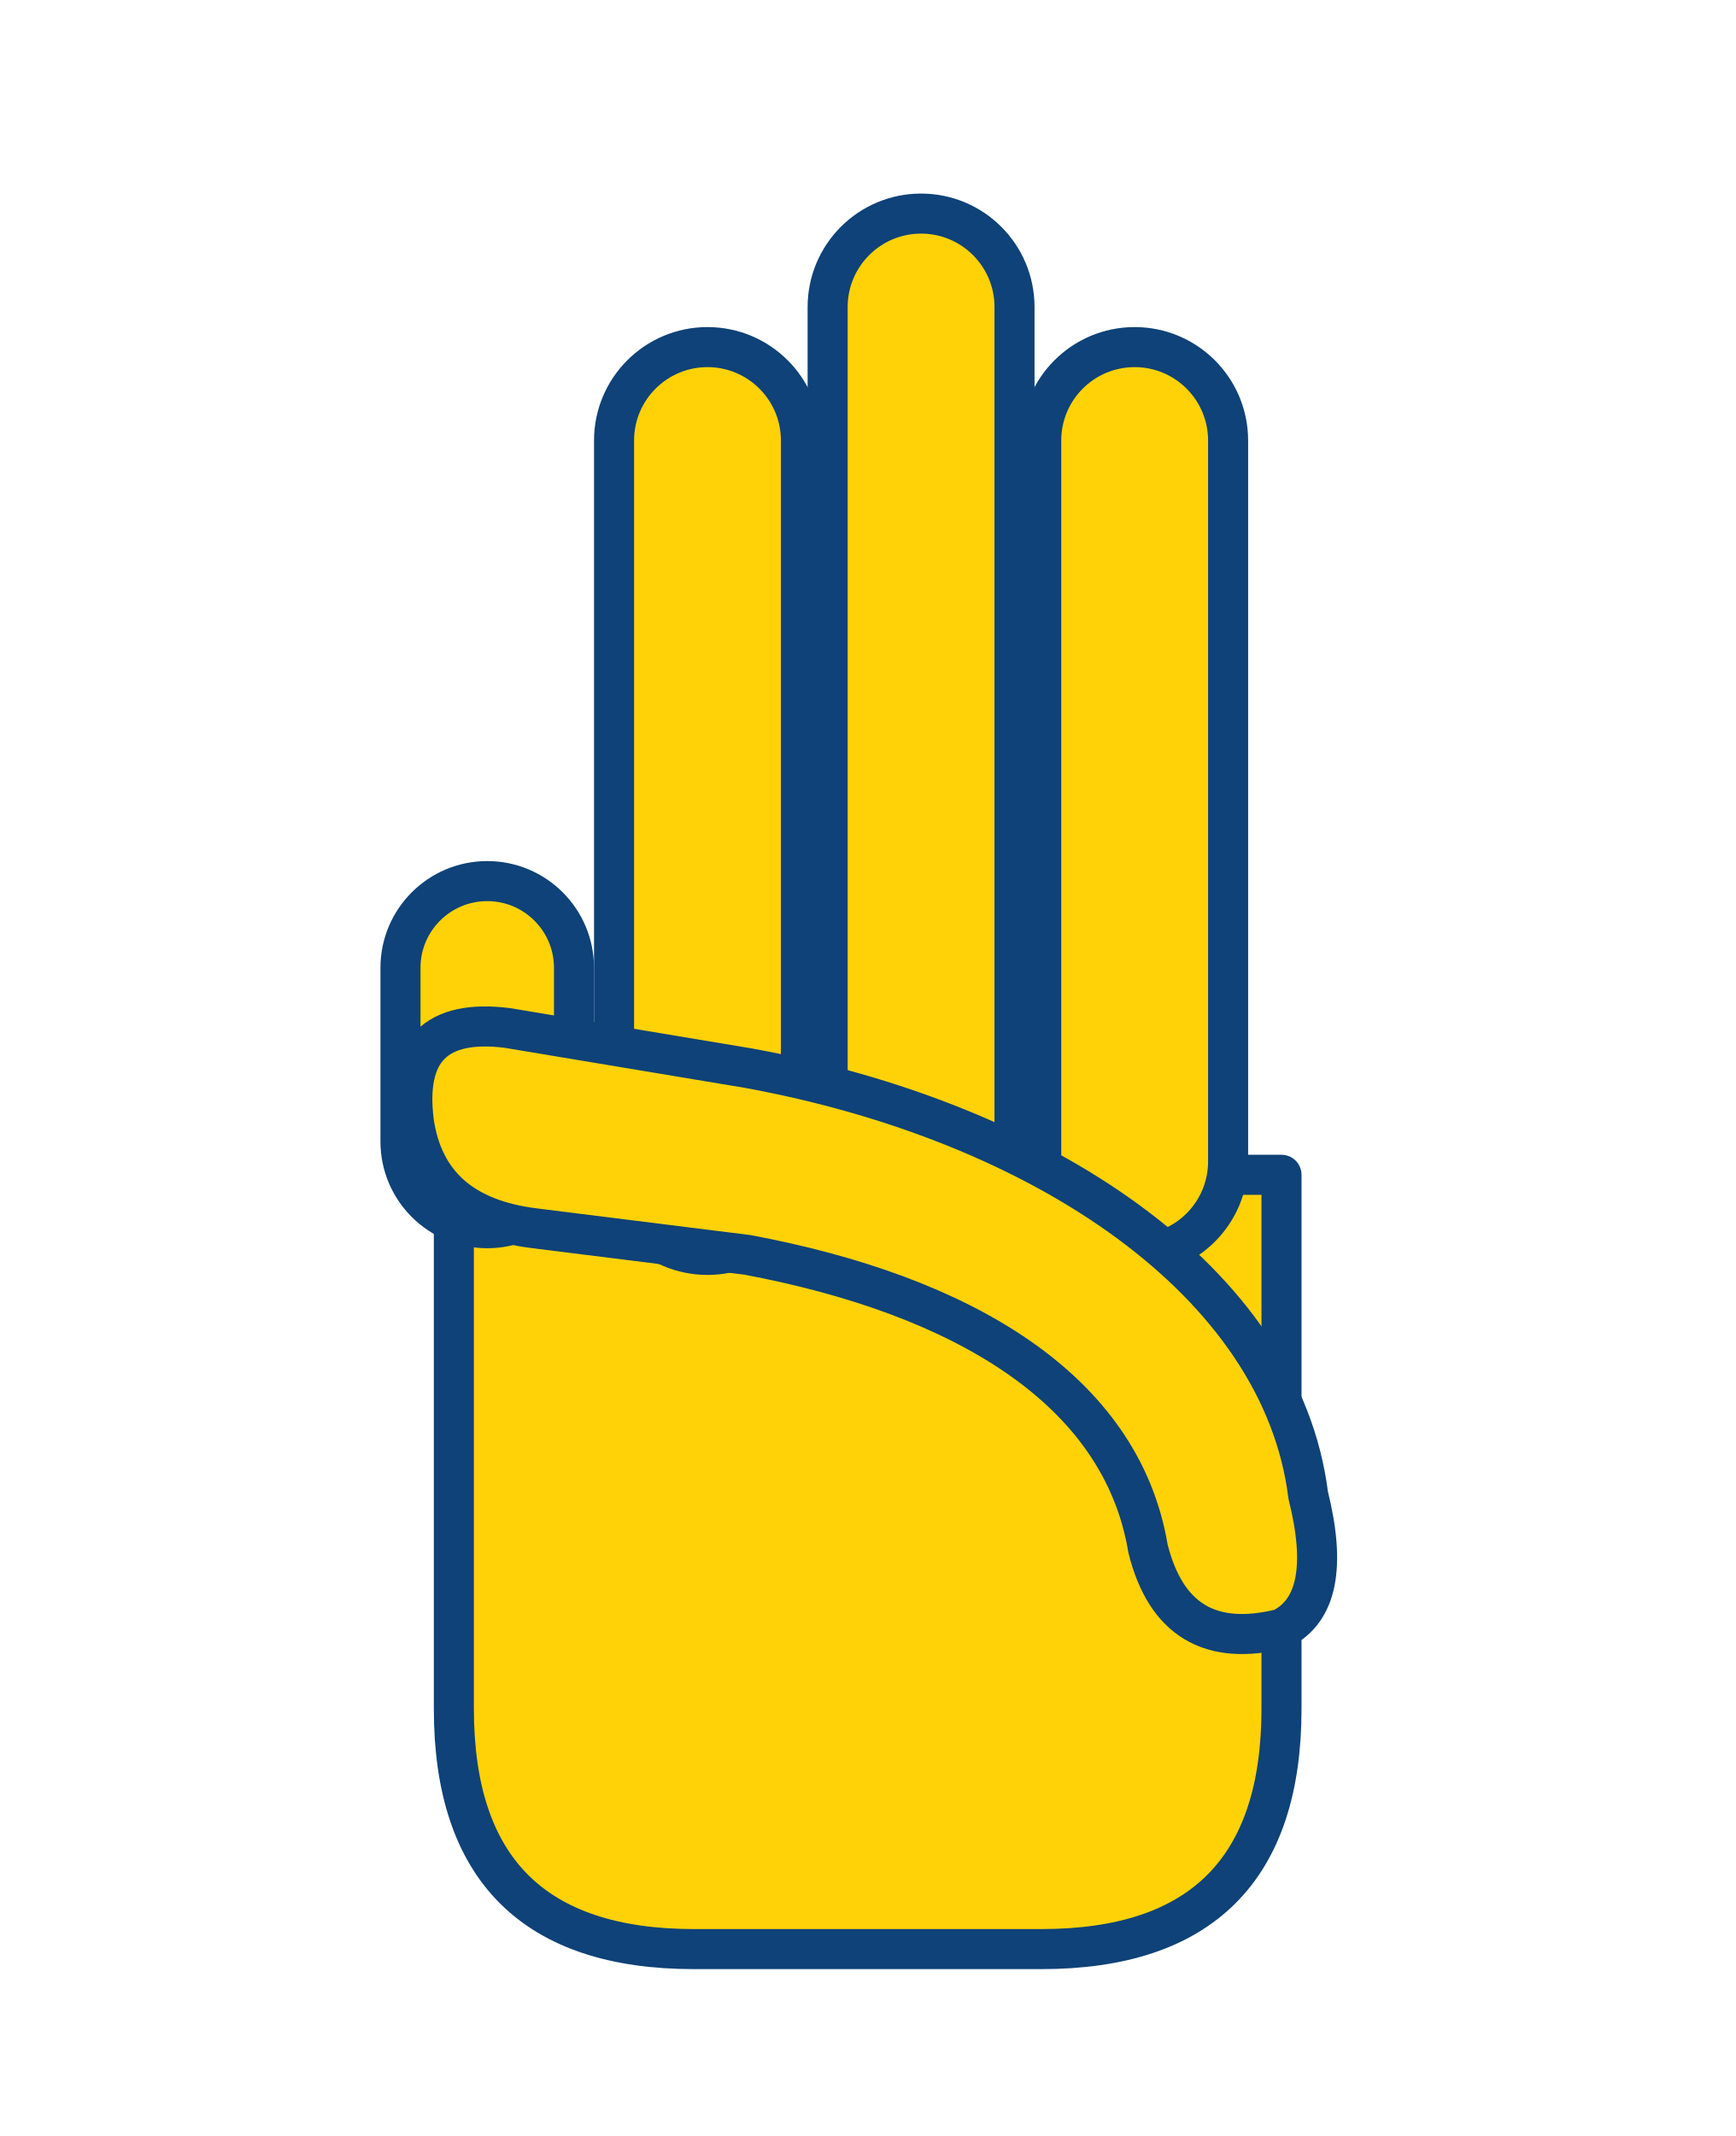
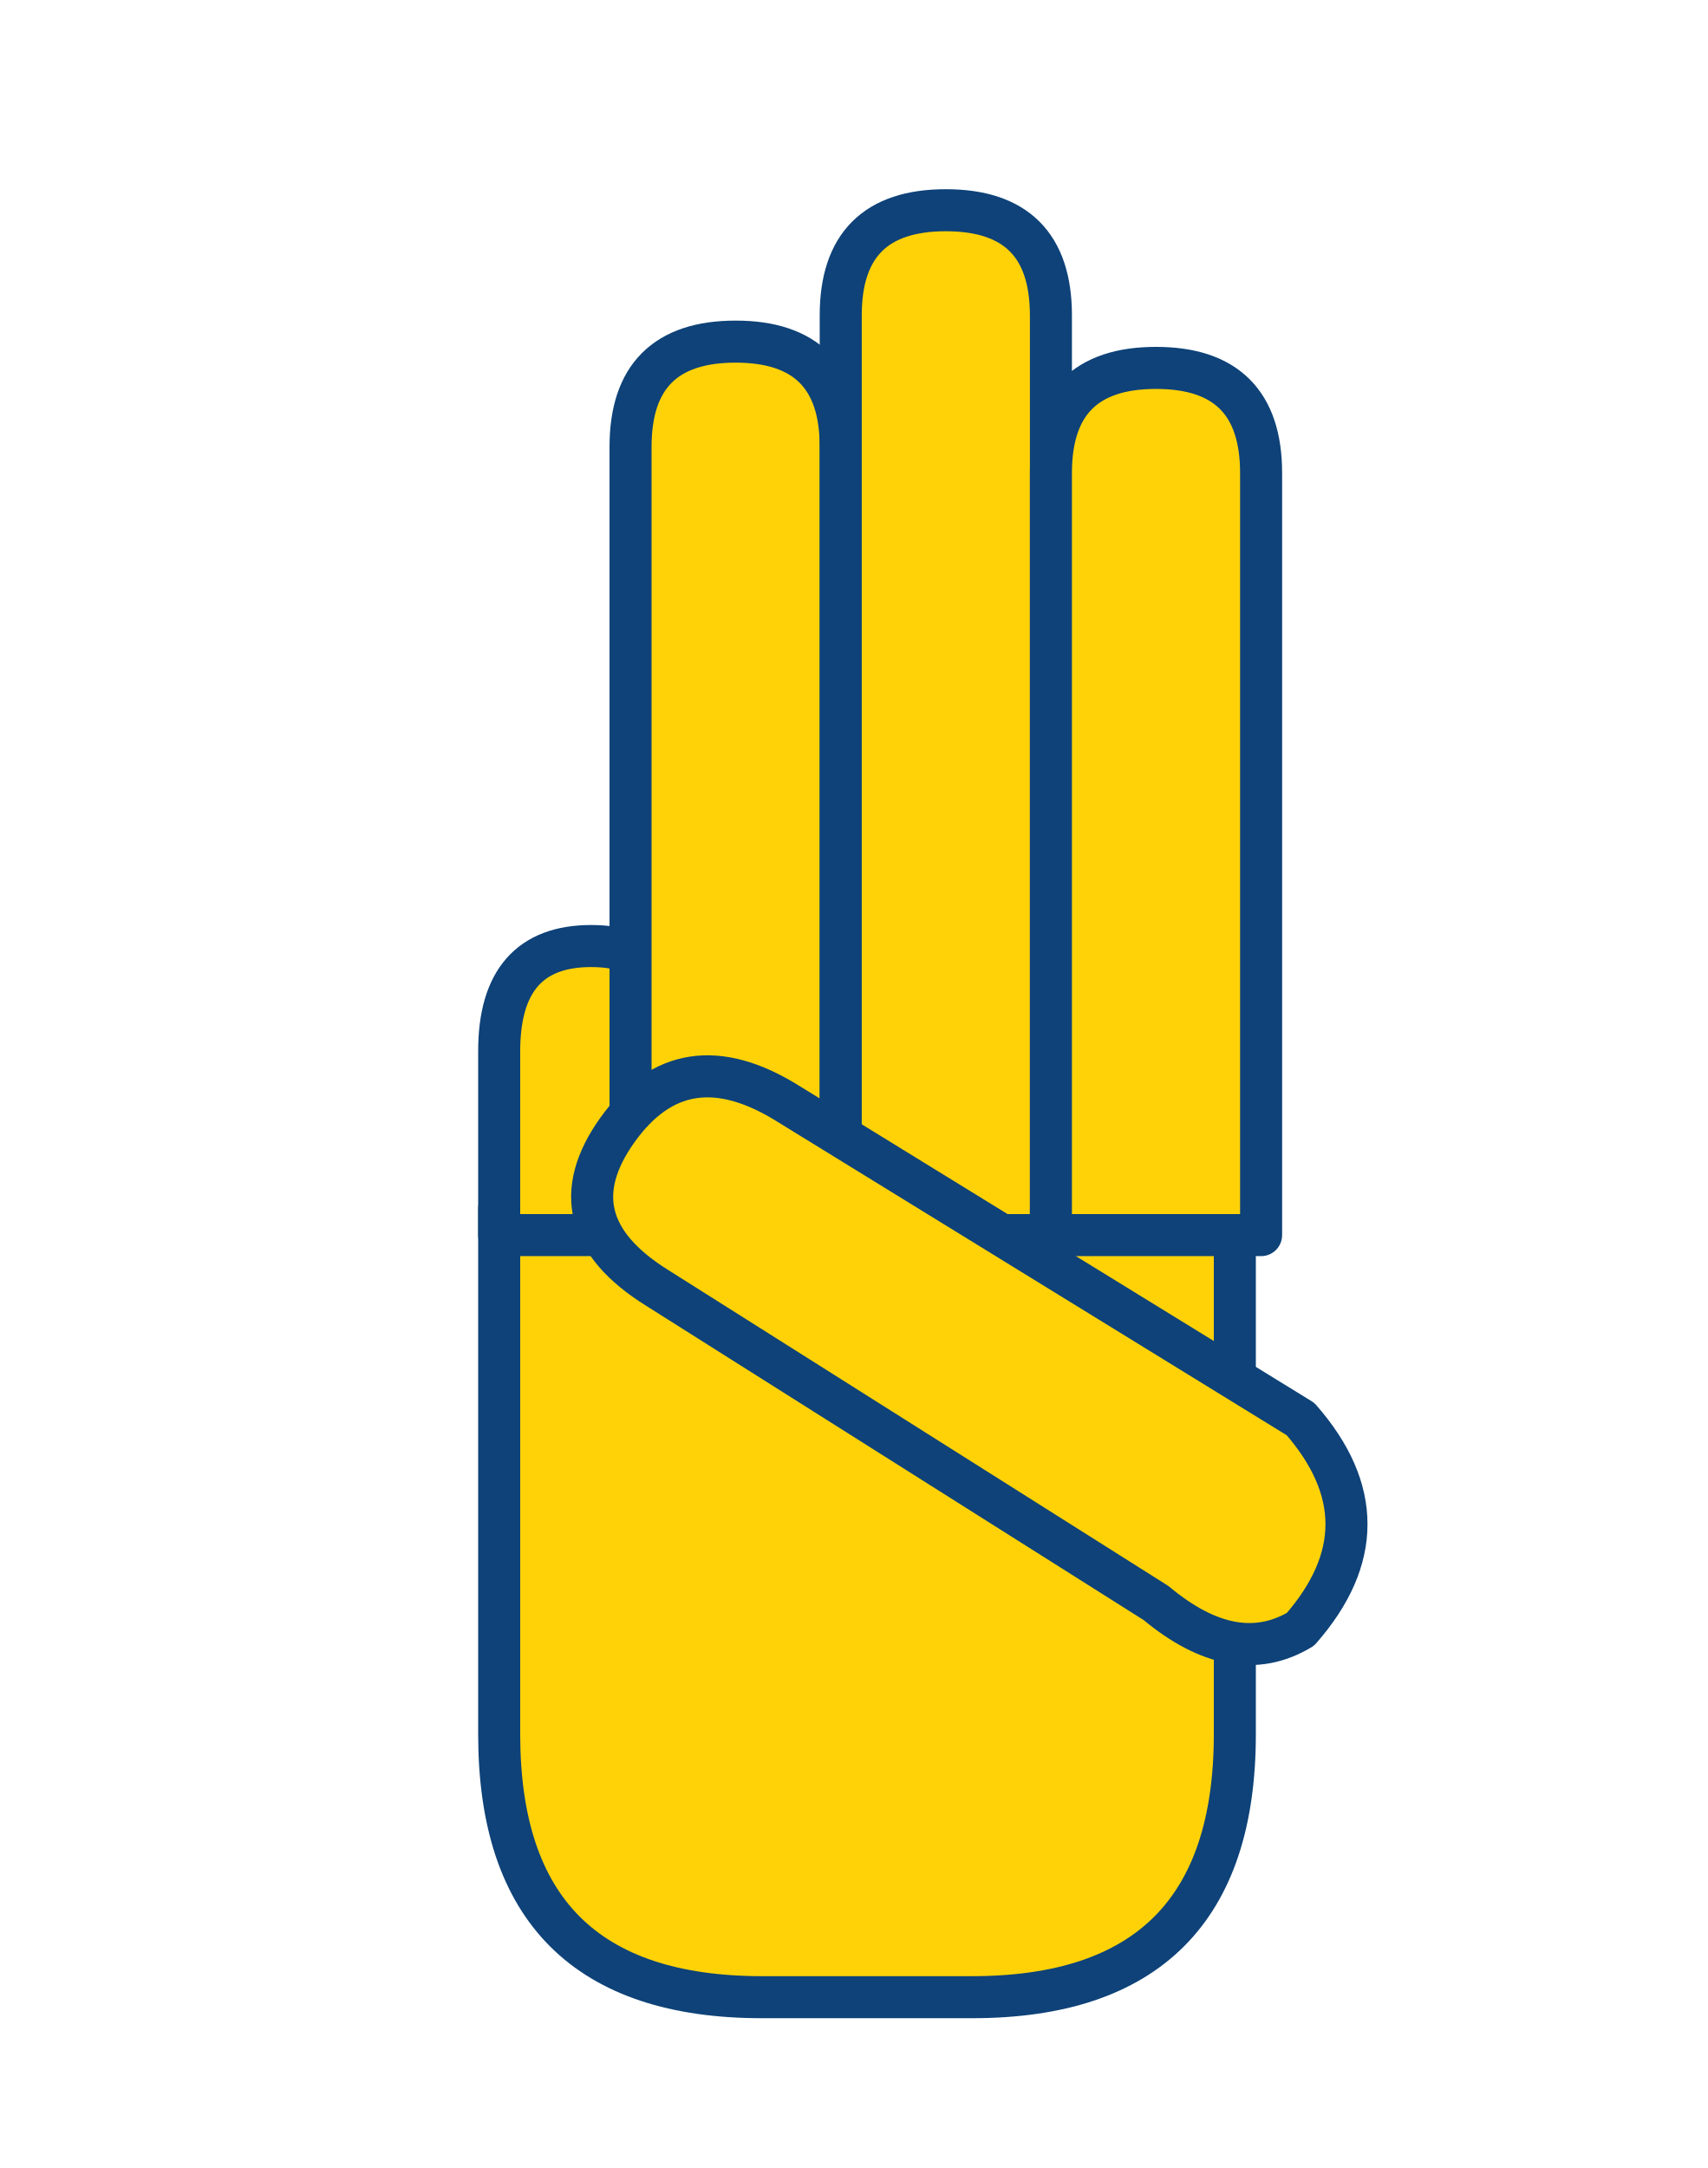
- <svg xmlns="http://www.w3.org/2000/svg" viewBox="0 0 130 160">
-   <g fill="#ffd208" stroke="#0e4278" stroke-width="3" stroke-linejoin="round" stroke-linecap="round">
-     <path d="M34,88 L96,88 L96,128 Q96,146 78,146 L52,146 Q34,146 34,128 Z" />
-     <rect x="46" y="26" width="14" height="68" rx="7" />
-     <rect x="62" y="16" width="14" height="78" rx="7" />
-     <rect x="78" y="26" width="14" height="68" rx="7" />
-     <rect x="30" y="66" width="13" height="26" rx="6.5" />
-     <path d="M98,112 C96,96 78,84 56,80 L38,77 Q30,76 31,84 Q32,91 40,92 L56,94 C72,97 84,104 86,116 Q88,124 96,122 Q100,120 98,112 Z" />
+ <svg xmlns="http://www.w3.org/2000/svg" viewBox="0 0 130 165">
+   <g fill="#ffd208" stroke="#0e4278" stroke-width="3.2" stroke-linejoin="round" stroke-linecap="round">
+     <path d="M38,92 L94,92 L94,132 Q94,152 74,152 L58,152 Q38,152 38,132 Z" />
+     <path d="M38,94 L38,80 Q38,72 45,72 Q52,72 52,80 L52,94 Z" />
+     <path d="M48,94 L48,34 Q48,26 56,26 Q64,26 64,34 L64,94 Z" />
+     <path d="M64,94 L64,24 Q64,16 72,16 Q80,16 80,24 L80,94 Z" />
+     <path d="M80,94 L80,36 Q80,28 88,28 Q96,28 96,36 L96,94 Z" />
+     <path d="M99,124 Q106,116 99,108 L60,84 Q52,79 47,86 Q42,93 50,98 L88,122 Q94,127 99,124 Z" />
  </g>
</svg>
